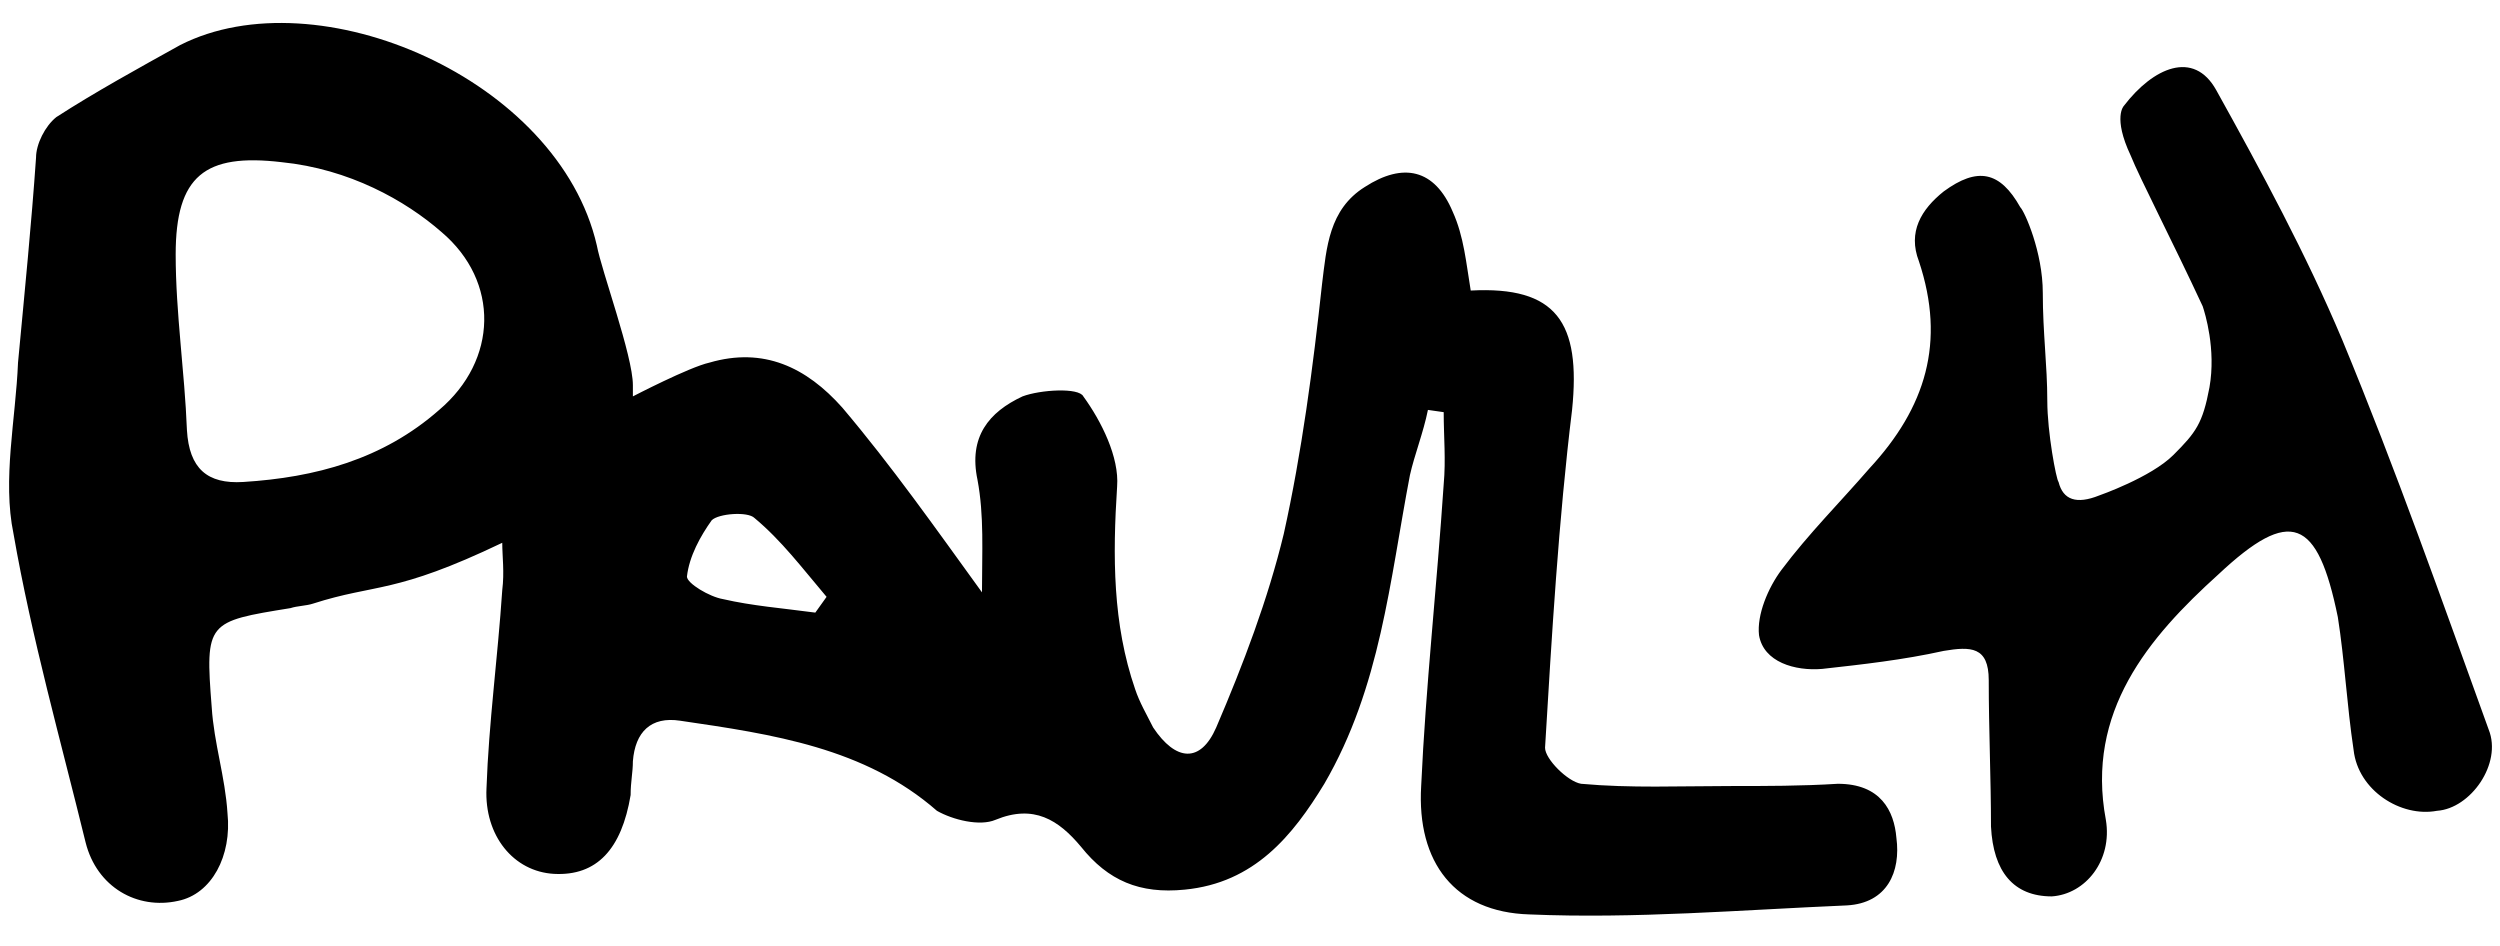
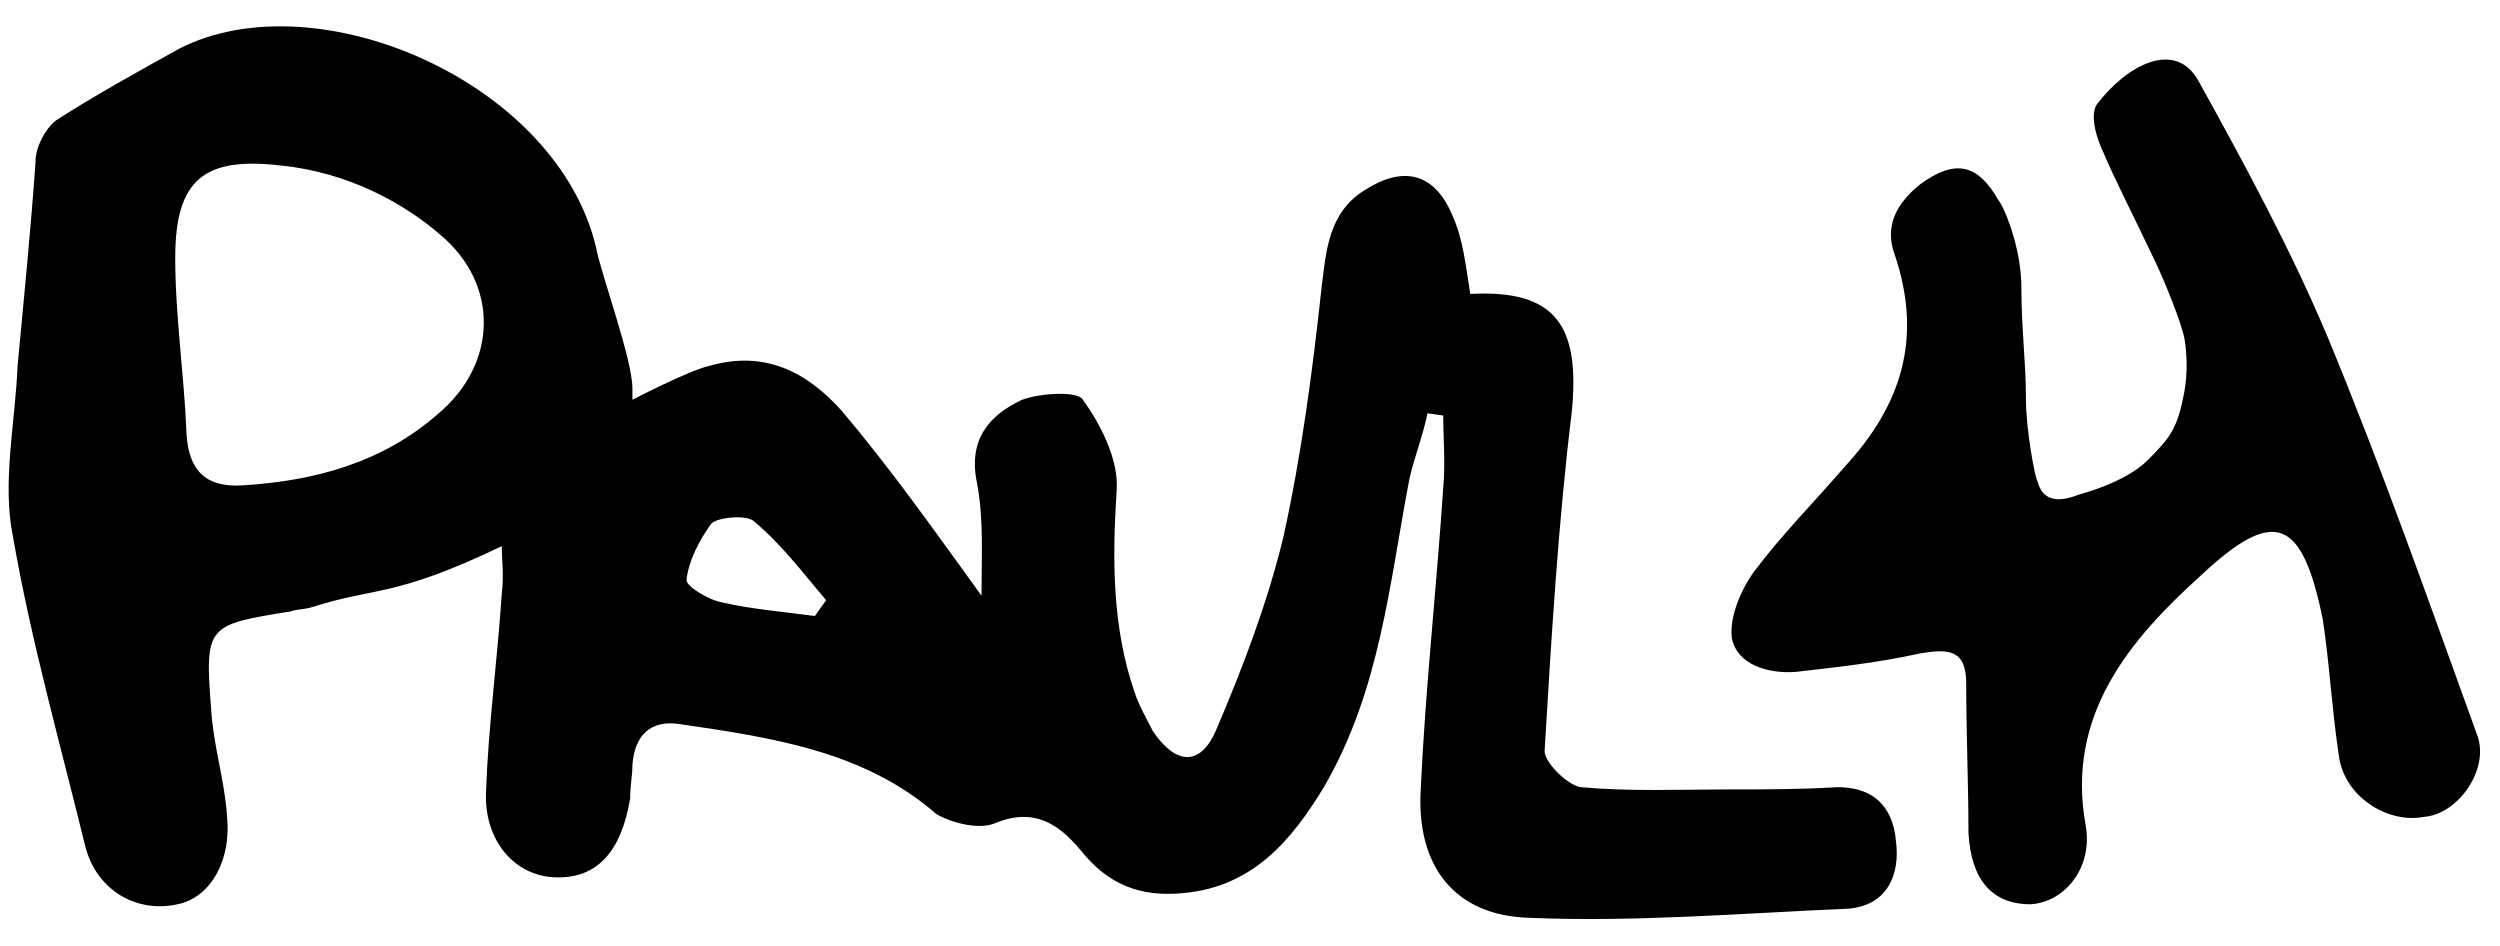
- <svg xmlns="http://www.w3.org/2000/svg" version="1.1" id="Layer_1" x="0" y="0" width="111" height="42" viewBox="0 0 111 42" xml:space="preserve" enable-background="new 0 0 111 42">
-   <path d="M81.6,34.8c-1.6,0.1-3.2,0.1-4.8,0.1c-2.2,0-4.4,0.1-6.6-0.1c-0.6-0.1-1.6-1.1-1.6-1.6c0.3-5,0.6-10.1,1.2-15 c0.4-3.9-0.7-5.5-4.5-5.3c-0.2-1.2-0.3-2.4-0.8-3.5c-0.8-1.9-2.2-2.2-3.9-1.1c-1.6,1-1.7,2.7-1.9,4.3c-0.4,3.7-0.9,7.5-1.7,11.1 c-0.7,2.9-1.8,5.8-3,8.6c-0.7,1.6-1.8,1.5-2.8,0c-0.3-0.6-0.6-1.1-0.8-1.7c-1-2.9-1-5.9-0.8-9c0.1-1.3-0.7-2.9-1.5-4 c-0.2-0.4-1.9-0.3-2.7,0c-1.5,0.7-2.4,1.8-2,3.7c0.3,1.6,0.2,3.2,0.2,5c-2.1-2.9-4-5.6-6.2-8.2c-1.6-1.8-3.5-2.7-5.9-2 c-0.9,0.2-3.4,1.5-3.4,1.5c0-0.2,0-0.3,0-0.5c0-1.3-1.4-5.1-1.6-6.2C24.8,3.5,14.1-1.1,8,2C6.2,3,4.2,4.1,2.5,5.2 C2,5.6,1.6,6.4,1.6,7c-0.2,2.9-0.5,5.9-0.8,9.1c-0.1,2.5-0.7,5.2-0.2,7.6c0.8,4.6,2.1,9.2,3.2,13.7c0.5,2,2.3,3,4.1,2.6 c1.5-0.3,2.4-2,2.2-3.9C10,34.5,9.5,33,9.4,31.4c-0.3-3.8-0.2-3.8,3.5-4.4c0.3-0.1,0.7-0.1,1-0.2c2.8-0.9,3.6-0.4,8.4-2.7 c0,0.6,0.1,1.3,0,2.1c-0.2,3-0.6,5.9-0.7,8.8c-0.1,2.1,1.2,3.7,3,3.8c1.9,0.1,3-1.1,3.4-3.5c0-0.6,0.1-1,0.1-1.5 c0.1-1.3,0.8-2,2.1-1.8c4.1,0.6,8.2,1.2,11.4,4c0.7,0.4,1.9,0.7,2.6,0.4c1.7-0.7,2.8,0,3.8,1.2c1.2,1.5,2.6,2.1,4.6,1.9 c3.1-0.3,4.8-2.4,6.2-4.7c2.5-4.3,2.9-9,3.8-13.7c0.2-0.9,0.6-1.9,0.8-2.9l0.7,0.1c0,1.1,0.1,2.1,0,3.2c-0.3,4.5-0.8,9-1,13.4 c-0.2,3.4,1.5,5.6,4.8,5.7c4.7,0.2,9.4-0.2,14.1-0.4c1.8-0.1,2.4-1.5,2.2-3C84.1,36,83.5,34.8,81.6,34.8z M19.5,18.2 c-2.5,2.2-5.5,3-8.7,3.2c-1.6,0.1-2.4-0.6-2.5-2.3c-0.1-2.6-0.5-5.2-0.5-7.8c0-3.5,1.3-4.5,4.7-4.1c3,0.3,5.5,1.7,7.1,3.1 C22.2,12.5,22.1,16,19.5,18.2z M36.2,27.2c-1.5-0.2-2.8-0.3-4.1-0.6c-0.6-0.1-1.6-0.7-1.6-1c0.1-0.9,0.6-1.8,1.1-2.5 c0.3-0.3,1.6-0.4,1.9-0.1c1.2,1,2.1,2.2,3.2,3.5L36.2,27.2z M94.6,6.9c-0.8-1.7-0.3-2.2-0.3-2.2C95.6,3,97.4,2.2,98.4,4 c2,3.6,4,7.3,5.6,11.1c2.4,5.8,4.4,11.5,6.5,17.3c0.6,1.5-0.8,3.5-2.3,3.6c-1.6,0.3-3.5-0.9-3.7-2.7c-0.3-2-0.4-4-0.7-5.9 c-0.9-4.4-2.1-4.9-5.3-1.9c-3.1,2.8-5.9,6.1-5,10.9c0.3,1.8-0.9,3.3-2.4,3.4c-1.7,0-2.6-1.1-2.7-3.1c0-2.1-0.1-4.3-0.1-6.5 c0-1.5-0.8-1.5-2-1.3c-1.8,0.4-3.6,0.6-5.4,0.8c-1.2,0.1-2.6-0.3-2.8-1.5c-0.1-0.9,0.4-2.1,1-2.9c1.2-1.6,2.6-3,3.9-4.5 c2.5-2.7,3.4-5.6,2.2-9.2c-0.5-1.3,0.1-2.3,1.1-3.1c1.5-1.1,2.5-0.9,3.4,0.7c0.2,0.2,1,2,1,3.8s0.2,3.2,0.2,4.8 c0,1.4,0.4,3.5,0.5,3.6c0.2,0.8,0.8,1,1.8,0.6c0,0,2.3-0.8,3.3-1.8s1.3-1.4,1.6-3c0.3-1.7-0.2-3.3-0.3-3.6 C96.5,10.8,95,7.9,94.6,6.9z" />
+ <svg xmlns="http://www.w3.org/2000/svg" version="1.1" id="Layer_1" x="0" y="0" width="1110" height="420" viewBox="0 0 1110 420" xml:space="preserve" enable-background="new 0 0 1110 420">
+   <path d="M815.8,349.5c-16,1-32,1-48,1c-22,0-44,1-66-1c-6-1-16-11-16-16c3-50,6-101,12-150c4-39-7-55-45-53c-2-12-3-24-8-35 c-8-19-22-22-39-11c-16,10-17,27-19,43c-4,37-9,75-17,111c-7,29-18,58-30,86c-7,16-18,15-28,0c-3-6-6-11-8-17c-10-29-10-59-8-90 c1-13-7-29-15-40c-2-4-19-3-27,0c-15,7-24,18-20,37c3,16,2,32,2,50c-21-29-40-56-62-82c-16-18-35-27-59-20c-9,2-34,15-34,15 c0-2,0-3,0-5c0-13-14-51-16-62c-17-74-124-120-185-89c-18,10-38,21-55,32c-5,4-9,12-9,18c-2,29-5,59-8,91c-1,25-7,52-2,76 c8,46,21,92,32,137c5,20,23,30,41,26c15-3,24-20,22-39c-1-16-6-31-7-47c-3-38-2-38,35-44c3-1,7-1,10-2c28-9,36-4,84-27 c0,6,1,13,0,21c-2,30-6,59-7,88c-1,21,12,37,30,38c19,1,30-11,34-35c0-6,1-10,1-15c1-13,8-20,21-18c41,6,82,12,114,40c7,4,19,7,26,4 c17-7,28,0,38,12c12,15,26,21,46,19c31-3,48-24,62-47c25-43,29-90,38-137c2-9,6-19,8-29l7,1c0,11,1,21,0,32c-3,45-8,90-10,134 c-2,34,15,56,48,57c47,2,94-2,141-4c18-1,24-15,22-30C840.8,361.5,834.8,349.5,815.8,349.5z M194.8,183.5c-25,22-55,30-87,32 c-16,1-24-6-25-23c-1-26-5-52-5-78c0-35,13-45,47-41c30,3,55,17,71,31C221.8,126.5,220.8,161.5,194.8,183.5z M361.8,273.5 c-15-2-28-3-41-6c-6-1-16-7-16-10c1-9,6-18,11-25c3-3,16-4,19-1c12,10,21,22,32,35L361.8,273.5z M934.3,68.6 c-8.2-17.4-3.1-22.5-3.1-22.5c13.3-17.4,34.7-28.6,44.9-10.2c20.4,36.8,40.8,74.5,57.2,113.3c24.5,59.2,44.9,117.4,66.4,176.7 c6.1,15.3-8.2,35.7-23.5,36.8c-16.3,3.1-35.7-9.2-37.8-27.6c-3.1-20.4-4.1-40.8-7.1-60.2c-9.2-44.9-21.4-50-54.1-19.4 c-31.7,28.6-60.2,62.3-51.1,111.3c3.1,18.4-9.2,33.7-24.5,34.7c-17.4,0-26.5-11.2-27.6-31.7c0-21.4-1-43.9-1-66.4 c0-15.3-8.2-15.3-20.4-13.3c-18.4,4.1-36.8,6.1-55.1,8.2c-12.3,1-26.5-3.1-28.6-15.3c-1-9.2,4.1-21.4,10.2-29.6 c12.3-16.3,26.5-30.6,39.8-46c25.5-27.6,34.7-57.2,22.5-93.9c-5.1-13.3,1-23.5,11.2-31.7c15.3-11.2,25.5-9.2,34.7,7.1 c2,2,10.2,20.4,10.2,38.8s2,32.7,2,49c0,14.3,4.1,35.7,5.1,36.8c2,8.2,8.2,10.2,18.4,6.1c0,0,20.4-5.1,30.6-15.3 s13.3-14.3,16.3-30.6c1.4-8,1.1-15.9,0.2-22.2c-1-7.4-9.8-28.3-13-35C947,95.3,937.4,76.3,934.3,68.6z" />
</svg>
